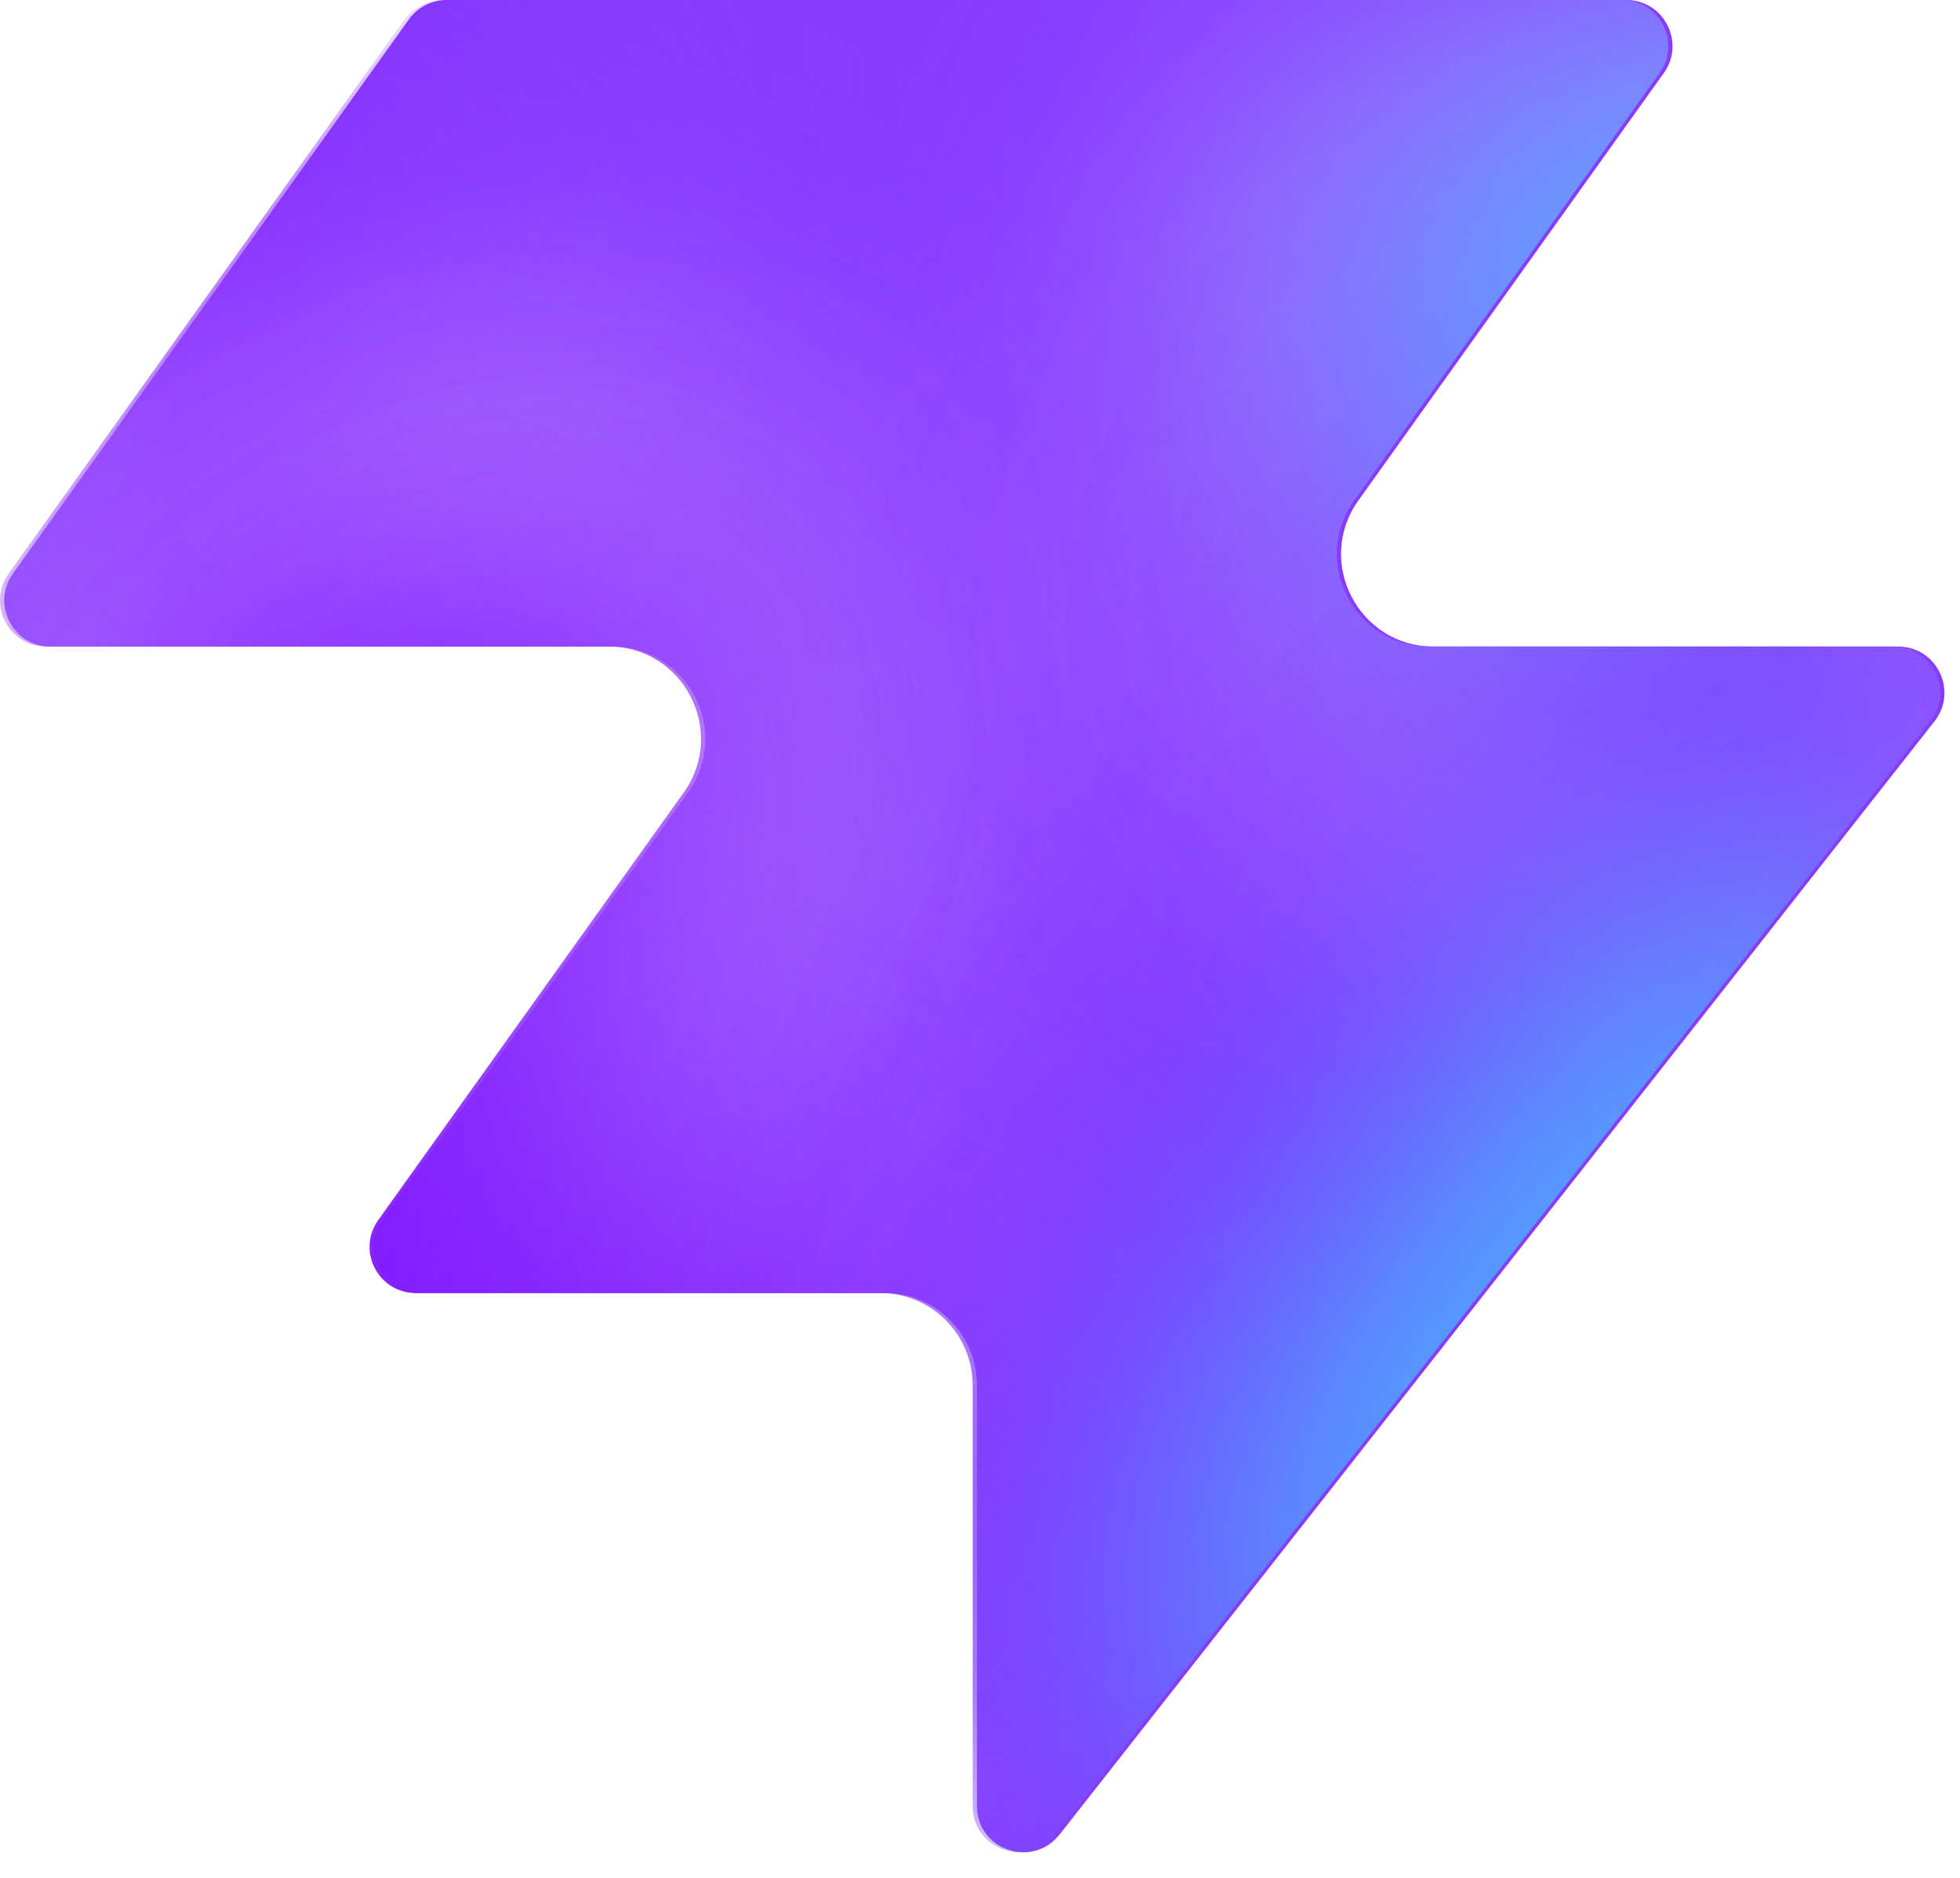
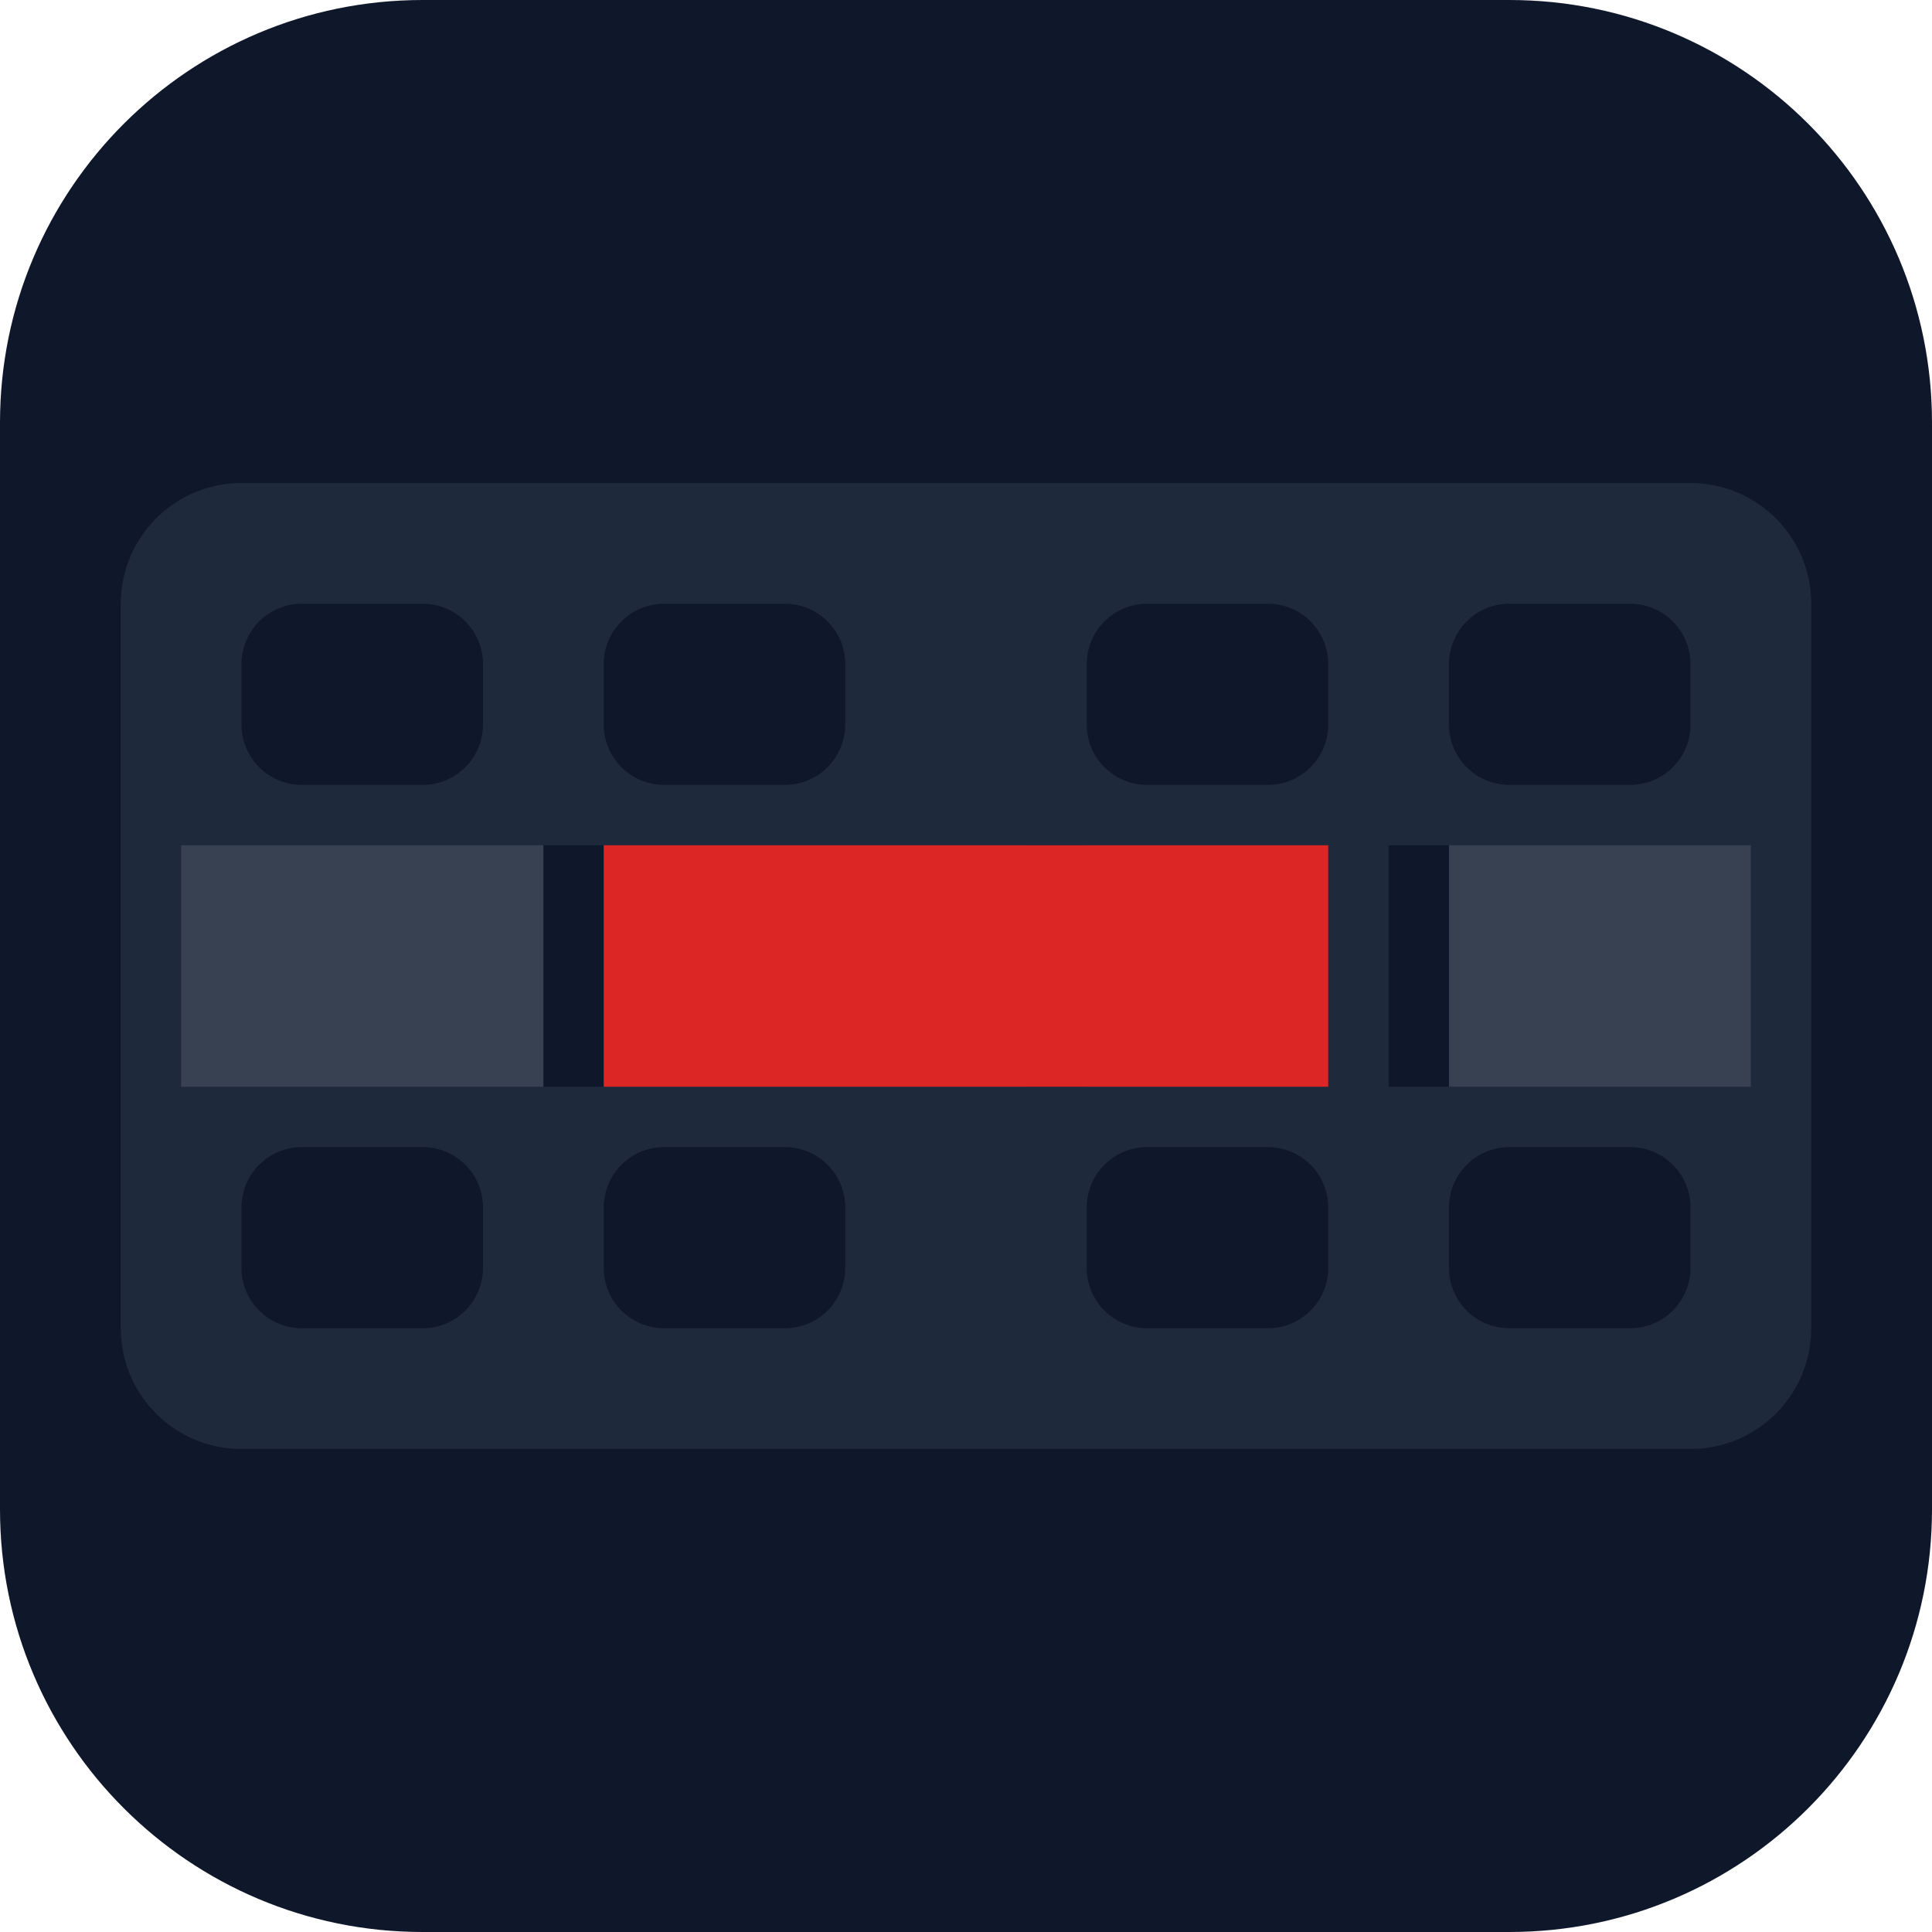
- <svg xmlns="http://www.w3.org/2000/svg" width="48" height="46" fill="none" viewBox="0 0 48 46">
-   <path fill="#863bff" d="M25.946 44.938c-.664.845-2.021.375-2.021-.698V33.937a2.26 2.26 0 0 0-2.262-2.262H10.287c-.92 0-1.456-1.04-.92-1.788l7.48-10.471c1.07-1.497 0-3.578-1.842-3.578H1.237c-.92 0-1.456-1.04-.92-1.788L10.013.474c.214-.297.556-.474.92-.474h28.894c.92 0 1.456 1.04.92 1.788l-7.48 10.471c-1.07 1.498 0 3.579 1.842 3.579h11.377c.943 0 1.473 1.088.89 1.83L25.947 44.94z" style="fill:#863bff;fill:color(display-p3 .525 .23 1);fill-opacity:1" />
-   <mask id="a" width="48" height="46" x="0" y="0" maskUnits="userSpaceOnUse" style="mask-type:alpha">
-     <path fill="#000" d="M25.842 44.938c-.664.844-2.021.375-2.021-.698V33.937a2.26 2.26 0 0 0-2.262-2.262H10.183c-.92 0-1.456-1.04-.92-1.788l7.48-10.471c1.07-1.498 0-3.579-1.842-3.579H1.133c-.92 0-1.456-1.04-.92-1.787L9.91.473c.214-.297.556-.474.92-.474h28.894c.92 0 1.456 1.04.92 1.788l-7.48 10.471c-1.07 1.498 0 3.578 1.842 3.578h11.377c.943 0 1.473 1.088.89 1.832L25.843 44.94z" style="fill:#000;fill-opacity:1" />
-   </mask>
-   <g mask="url(#a)">
-     <g filter="url(#b)">
-       <ellipse cx="5.508" cy="14.704" fill="#ede6ff" rx="5.508" ry="14.704" style="fill:#ede6ff;fill:color(display-p3 .927 .903 1);fill-opacity:1" transform="matrix(.00324 1 1 -.00324 -4.47 31.516)" />
-     </g>
-     <g filter="url(#c)">
-       <ellipse cx="10.399" cy="29.851" fill="#ede6ff" rx="10.399" ry="29.851" style="fill:#ede6ff;fill:color(display-p3 .927 .903 1);fill-opacity:1" transform="matrix(.00324 1 1 -.00324 -39.328 7.883)" />
-     </g>
-     <g filter="url(#d)">
-       <ellipse cx="5.508" cy="30.487" fill="#7e14ff" rx="5.508" ry="30.487" style="fill:#7e14ff;fill:color(display-p3 .492 .077 1);fill-opacity:1" transform="rotate(89.814 -25.913 -14.639)scale(1 -1)" />
-     </g>
-     <g filter="url(#e)">
-       <ellipse cx="5.508" cy="30.599" fill="#7e14ff" rx="5.508" ry="30.599" style="fill:#7e14ff;fill:color(display-p3 .492 .077 1);fill-opacity:1" transform="rotate(89.814 -32.644 -3.334)scale(1 -1)" />
-     </g>
-     <g filter="url(#f)">
-       <ellipse cx="5.508" cy="30.599" fill="#7e14ff" rx="5.508" ry="30.599" style="fill:#7e14ff;fill:color(display-p3 .492 .077 1);fill-opacity:1" transform="matrix(.00324 1 1 -.00324 -34.34 30.47)" />
-     </g>
-     <g filter="url(#g)">
-       <ellipse cx="14.072" cy="22.078" fill="#ede6ff" rx="14.072" ry="22.078" style="fill:#ede6ff;fill:color(display-p3 .927 .903 1);fill-opacity:1" transform="rotate(93.35 24.506 48.493)scale(-1 1)" />
-     </g>
-     <g filter="url(#h)">
-       <ellipse cx="3.47" cy="21.501" fill="#7e14ff" rx="3.47" ry="21.501" style="fill:#7e14ff;fill:color(display-p3 .492 .077 1);fill-opacity:1" transform="rotate(89.009 28.708 47.59)scale(-1 1)" />
-     </g>
-     <g filter="url(#i)">
-       <ellipse cx="3.47" cy="21.501" fill="#7e14ff" rx="3.47" ry="21.501" style="fill:#7e14ff;fill:color(display-p3 .492 .077 1);fill-opacity:1" transform="rotate(89.009 28.708 47.59)scale(-1 1)" />
-     </g>
-     <g filter="url(#j)">
-       <ellipse cx=".387" cy="8.972" fill="#7e14ff" rx="4.407" ry="29.108" style="fill:#7e14ff;fill:color(display-p3 .492 .077 1);fill-opacity:1" transform="rotate(39.51 .387 8.972)" />
-     </g>
-     <g filter="url(#k)">
-       <ellipse cx="47.523" cy="-6.092" fill="#7e14ff" rx="4.407" ry="29.108" style="fill:#7e14ff;fill:color(display-p3 .492 .077 1);fill-opacity:1" transform="rotate(37.892 47.523 -6.092)" />
-     </g>
-     <g filter="url(#l)">
-       <ellipse cx="41.412" cy="6.333" fill="#47bfff" rx="5.971" ry="9.665" style="fill:#47bfff;fill:color(display-p3 .28 .748 1);fill-opacity:1" transform="rotate(37.892 41.412 6.333)" />
-     </g>
-     <g filter="url(#m)">
-       <ellipse cx="-1.879" cy="38.332" fill="#7e14ff" rx="4.407" ry="29.108" style="fill:#7e14ff;fill:color(display-p3 .492 .077 1);fill-opacity:1" transform="rotate(37.892 -1.88 38.332)" />
-     </g>
-     <g filter="url(#n)">
-       <ellipse cx="-1.879" cy="38.332" fill="#7e14ff" rx="4.407" ry="29.108" style="fill:#7e14ff;fill:color(display-p3 .492 .077 1);fill-opacity:1" transform="rotate(37.892 -1.88 38.332)" />
-     </g>
-     <g filter="url(#o)">
-       <ellipse cx="35.651" cy="29.907" fill="#7e14ff" rx="4.407" ry="29.108" style="fill:#7e14ff;fill:color(display-p3 .492 .077 1);fill-opacity:1" transform="rotate(37.892 35.651 29.907)" />
-     </g>
-     <g filter="url(#p)">
-       <ellipse cx="38.418" cy="32.4" fill="#47bfff" rx="5.971" ry="15.297" style="fill:#47bfff;fill:color(display-p3 .28 .748 1);fill-opacity:1" transform="rotate(37.892 38.418 32.4)" />
-     </g>
-   </g>
-   <defs>
-     <filter id="b" width="60.045" height="41.654" x="-19.77" y="16.149" color-interpolation-filters="sRGB" filterUnits="userSpaceOnUse">
-       <feFlood flood-opacity="0" result="BackgroundImageFix" />
-       <feBlend in="SourceGraphic" in2="BackgroundImageFix" result="shape" />
-       <feGaussianBlur result="effect1_foregroundBlur_2002_17158" stdDeviation="7.659" />
-     </filter>
-     <filter id="c" width="90.34" height="51.437" x="-54.613" y="-7.533" color-interpolation-filters="sRGB" filterUnits="userSpaceOnUse">
-       <feFlood flood-opacity="0" result="BackgroundImageFix" />
-       <feBlend in="SourceGraphic" in2="BackgroundImageFix" result="shape" />
-       <feGaussianBlur result="effect1_foregroundBlur_2002_17158" stdDeviation="7.659" />
-     </filter>
-     <filter id="d" width="79.355" height="29.4" x="-49.64" y="2.03" color-interpolation-filters="sRGB" filterUnits="userSpaceOnUse">
-       <feFlood flood-opacity="0" result="BackgroundImageFix" />
-       <feBlend in="SourceGraphic" in2="BackgroundImageFix" result="shape" />
-       <feGaussianBlur result="effect1_foregroundBlur_2002_17158" stdDeviation="4.596" />
-     </filter>
-     <filter id="e" width="79.579" height="29.4" x="-45.045" y="20.029" color-interpolation-filters="sRGB" filterUnits="userSpaceOnUse">
-       <feFlood flood-opacity="0" result="BackgroundImageFix" />
-       <feBlend in="SourceGraphic" in2="BackgroundImageFix" result="shape" />
-       <feGaussianBlur result="effect1_foregroundBlur_2002_17158" stdDeviation="4.596" />
-     </filter>
-     <filter id="f" width="79.579" height="29.4" x="-43.513" y="21.178" color-interpolation-filters="sRGB" filterUnits="userSpaceOnUse">
-       <feFlood flood-opacity="0" result="BackgroundImageFix" />
-       <feBlend in="SourceGraphic" in2="BackgroundImageFix" result="shape" />
-       <feGaussianBlur result="effect1_foregroundBlur_2002_17158" stdDeviation="4.596" />
-     </filter>
-     <filter id="g" width="74.749" height="58.852" x="15.756" y="-17.901" color-interpolation-filters="sRGB" filterUnits="userSpaceOnUse">
-       <feFlood flood-opacity="0" result="BackgroundImageFix" />
-       <feBlend in="SourceGraphic" in2="BackgroundImageFix" result="shape" />
-       <feGaussianBlur result="effect1_foregroundBlur_2002_17158" stdDeviation="7.659" />
-     </filter>
-     <filter id="h" width="61.377" height="25.362" x="23.548" y="2.284" color-interpolation-filters="sRGB" filterUnits="userSpaceOnUse">
-       <feFlood flood-opacity="0" result="BackgroundImageFix" />
-       <feBlend in="SourceGraphic" in2="BackgroundImageFix" result="shape" />
-       <feGaussianBlur result="effect1_foregroundBlur_2002_17158" stdDeviation="4.596" />
-     </filter>
-     <filter id="i" width="61.377" height="25.362" x="23.548" y="2.284" color-interpolation-filters="sRGB" filterUnits="userSpaceOnUse">
-       <feFlood flood-opacity="0" result="BackgroundImageFix" />
-       <feBlend in="SourceGraphic" in2="BackgroundImageFix" result="shape" />
-       <feGaussianBlur result="effect1_foregroundBlur_2002_17158" stdDeviation="4.596" />
-     </filter>
-     <filter id="j" width="56.045" height="63.649" x="-27.636" y="-22.853" color-interpolation-filters="sRGB" filterUnits="userSpaceOnUse">
-       <feFlood flood-opacity="0" result="BackgroundImageFix" />
-       <feBlend in="SourceGraphic" in2="BackgroundImageFix" result="shape" />
-       <feGaussianBlur result="effect1_foregroundBlur_2002_17158" stdDeviation="4.596" />
-     </filter>
-     <filter id="k" width="54.814" height="64.646" x="20.116" y="-38.415" color-interpolation-filters="sRGB" filterUnits="userSpaceOnUse">
-       <feFlood flood-opacity="0" result="BackgroundImageFix" />
-       <feBlend in="SourceGraphic" in2="BackgroundImageFix" result="shape" />
-       <feGaussianBlur result="effect1_foregroundBlur_2002_17158" stdDeviation="4.596" />
-     </filter>
-     <filter id="l" width="33.541" height="35.313" x="24.641" y="-11.323" color-interpolation-filters="sRGB" filterUnits="userSpaceOnUse">
-       <feFlood flood-opacity="0" result="BackgroundImageFix" />
-       <feBlend in="SourceGraphic" in2="BackgroundImageFix" result="shape" />
-       <feGaussianBlur result="effect1_foregroundBlur_2002_17158" stdDeviation="4.596" />
-     </filter>
-     <filter id="m" width="54.814" height="64.646" x="-29.286" y="6.009" color-interpolation-filters="sRGB" filterUnits="userSpaceOnUse">
-       <feFlood flood-opacity="0" result="BackgroundImageFix" />
-       <feBlend in="SourceGraphic" in2="BackgroundImageFix" result="shape" />
-       <feGaussianBlur result="effect1_foregroundBlur_2002_17158" stdDeviation="4.596" />
-     </filter>
-     <filter id="n" width="54.814" height="64.646" x="-29.286" y="6.009" color-interpolation-filters="sRGB" filterUnits="userSpaceOnUse">
-       <feFlood flood-opacity="0" result="BackgroundImageFix" />
-       <feBlend in="SourceGraphic" in2="BackgroundImageFix" result="shape" />
-       <feGaussianBlur result="effect1_foregroundBlur_2002_17158" stdDeviation="4.596" />
-     </filter>
-     <filter id="o" width="54.814" height="64.646" x="8.244" y="-2.416" color-interpolation-filters="sRGB" filterUnits="userSpaceOnUse">
-       <feFlood flood-opacity="0" result="BackgroundImageFix" />
-       <feBlend in="SourceGraphic" in2="BackgroundImageFix" result="shape" />
-       <feGaussianBlur result="effect1_foregroundBlur_2002_17158" stdDeviation="4.596" />
-     </filter>
-     <filter id="p" width="39.409" height="43.623" x="18.713" y="10.588" color-interpolation-filters="sRGB" filterUnits="userSpaceOnUse">
-       <feFlood flood-opacity="0" result="BackgroundImageFix" />
-       <feBlend in="SourceGraphic" in2="BackgroundImageFix" result="shape" />
-       <feGaussianBlur result="effect1_foregroundBlur_2002_17158" stdDeviation="4.596" />
-     </filter>
-   </defs>
+ <svg xmlns="http://www.w3.org/2000/svg" viewBox="0 0 32 32" fill="none">
+   <rect width="32" height="32" rx="7" fill="#0f172a" />
+   <rect x="2" y="8" width="28" height="16" rx="2" fill="#1e293b" />
+   <rect x="4" y="10" width="4" height="3" rx="1" fill="#0f172a" />
+   <rect x="10" y="10" width="4" height="3" rx="1" fill="#0f172a" />
+   <rect x="18" y="10" width="4" height="3" rx="1" fill="#0f172a" />
+   <rect x="24" y="10" width="4" height="3" rx="1" fill="#0f172a" />
+   <rect x="4" y="19" width="4" height="3" rx="1" fill="#0f172a" />
+   <rect x="10" y="19" width="4" height="3" rx="1" fill="#0f172a" />
+   <rect x="18" y="19" width="4" height="3" rx="1" fill="#0f172a" />
+   <rect x="24" y="19" width="4" height="3" rx="1" fill="#0f172a" />
+   <rect x="9" y="14" width="1" height="4" fill="#0f172a" />
+   <rect x="17" y="14" width="1" height="4" fill="#0f172a" />
+   <rect x="23" y="14" width="1" height="4" fill="#0f172a" />
+   <rect x="3" y="14" width="6" height="4" fill="#374151" />
+   <rect x="24" y="14" width="5" height="4" fill="#374151" />
+   <rect x="10" y="14" width="12" height="4" fill="#dc2626" />
</svg>
